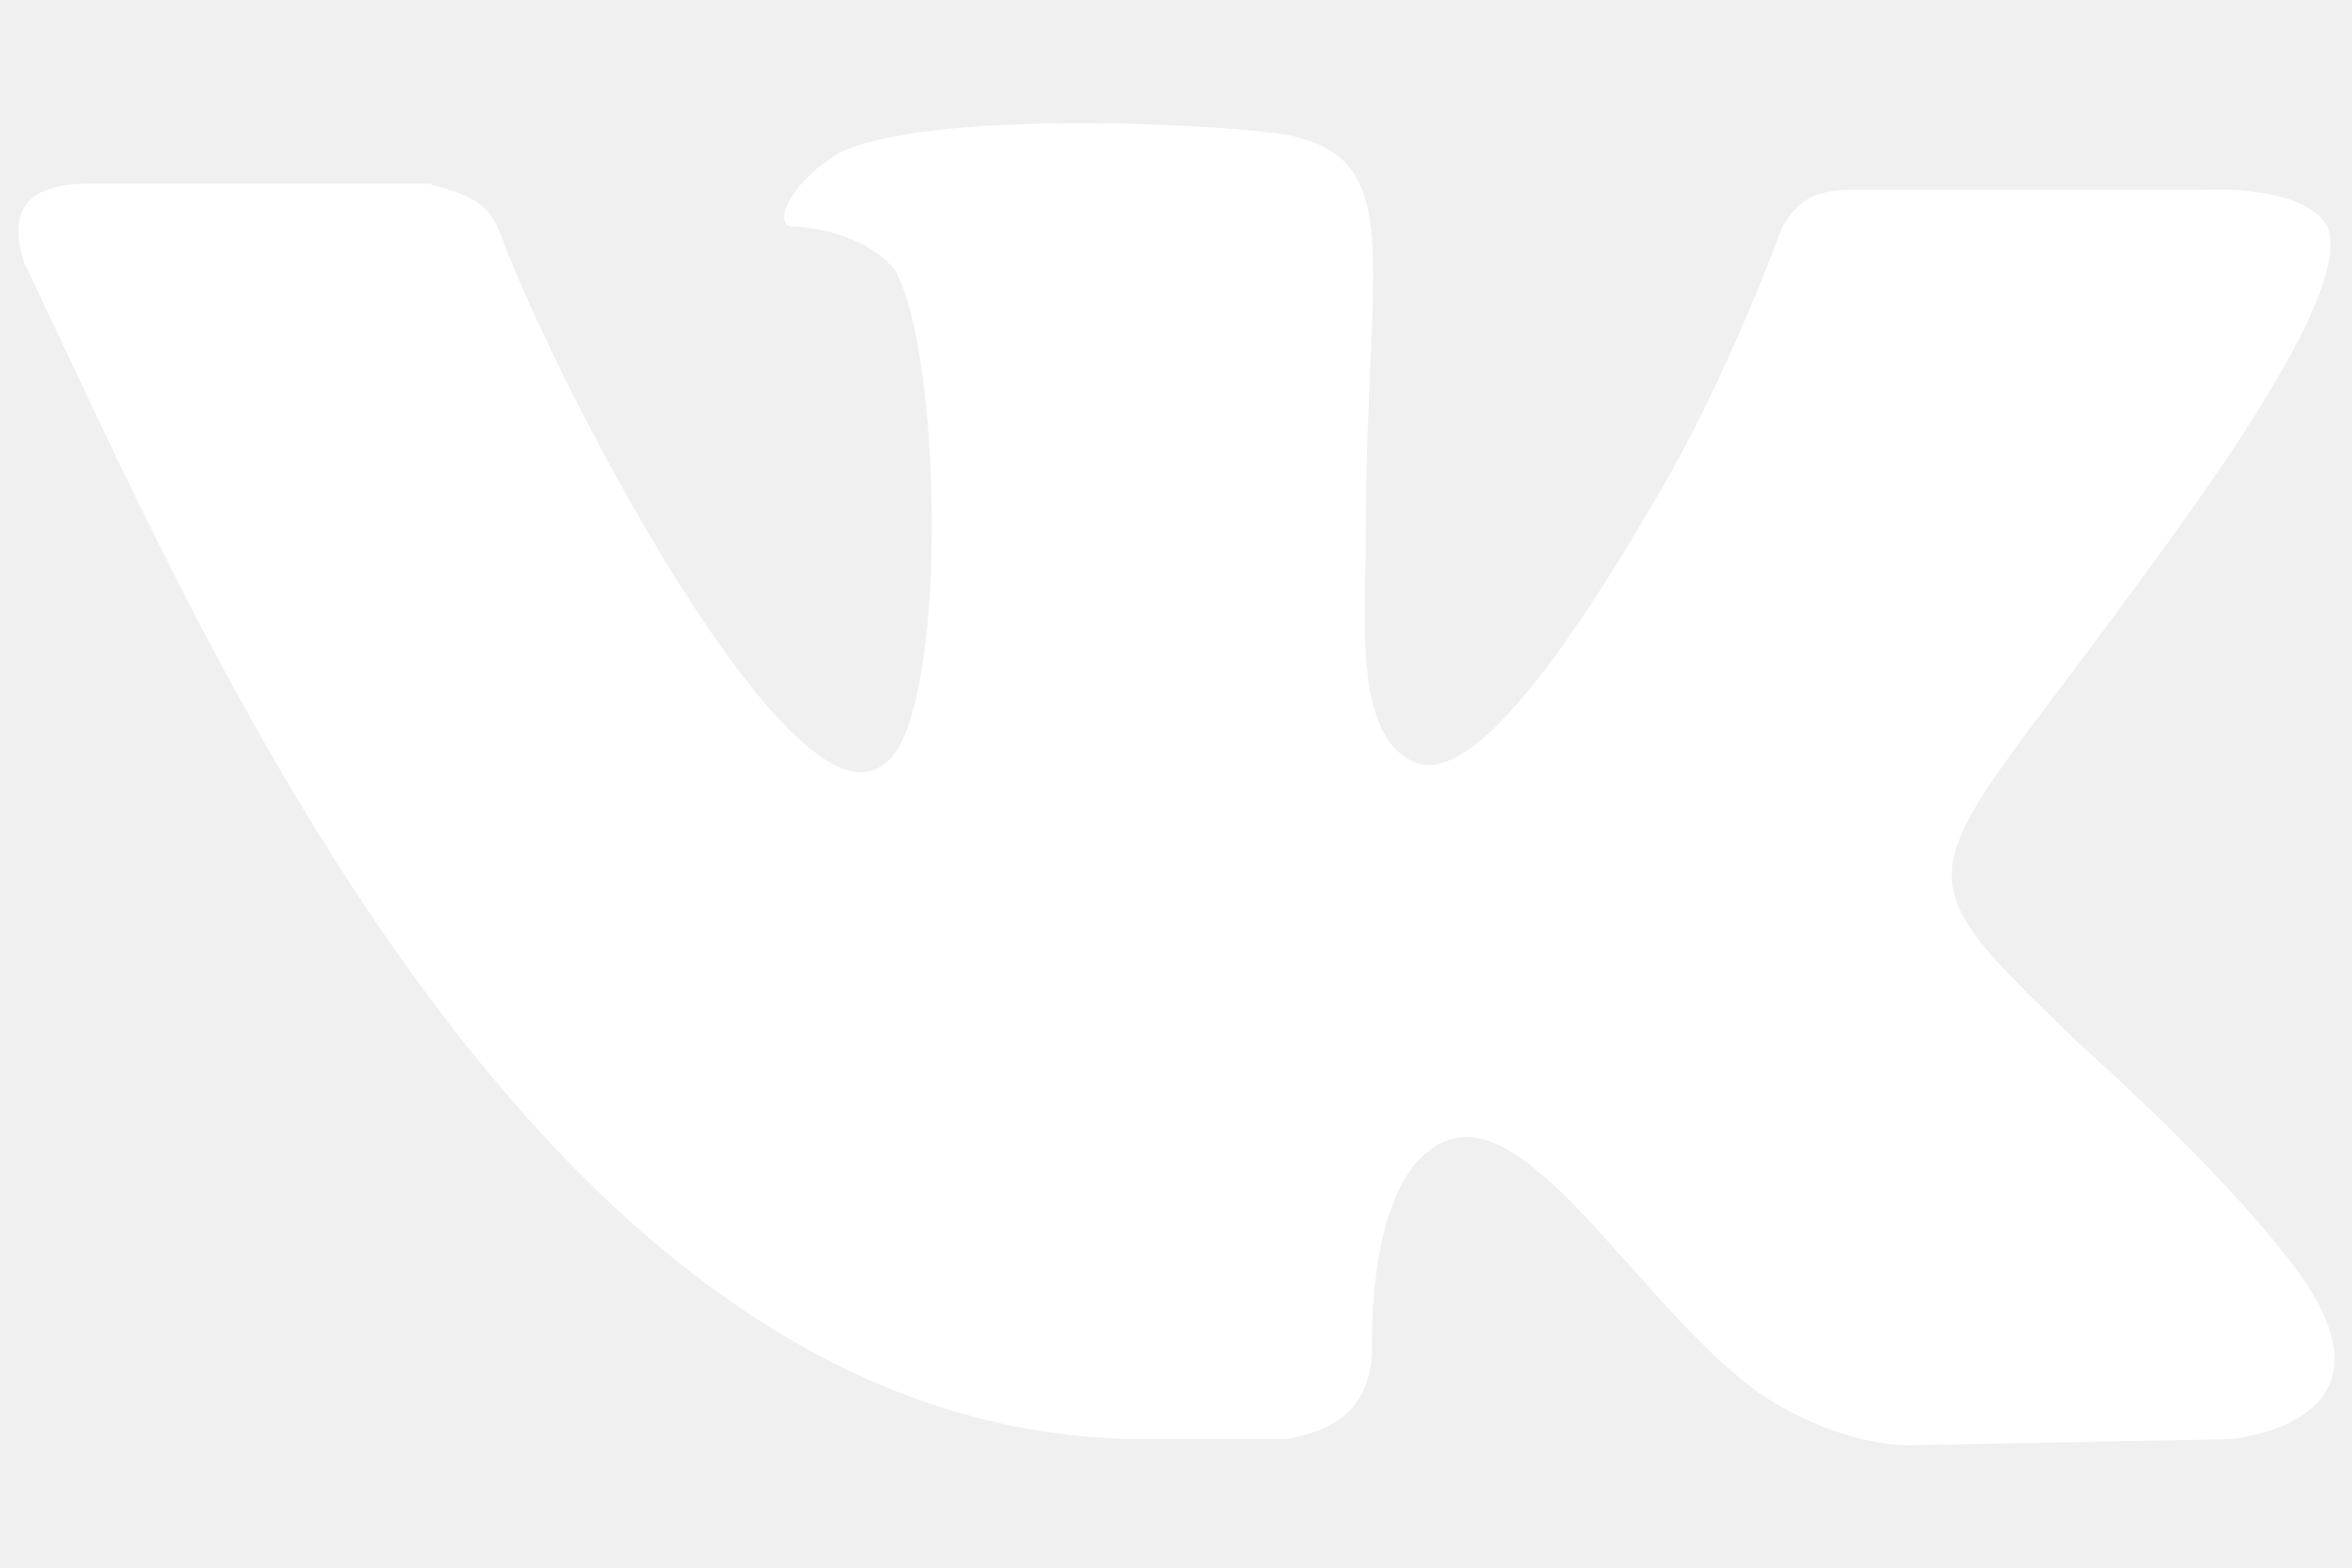
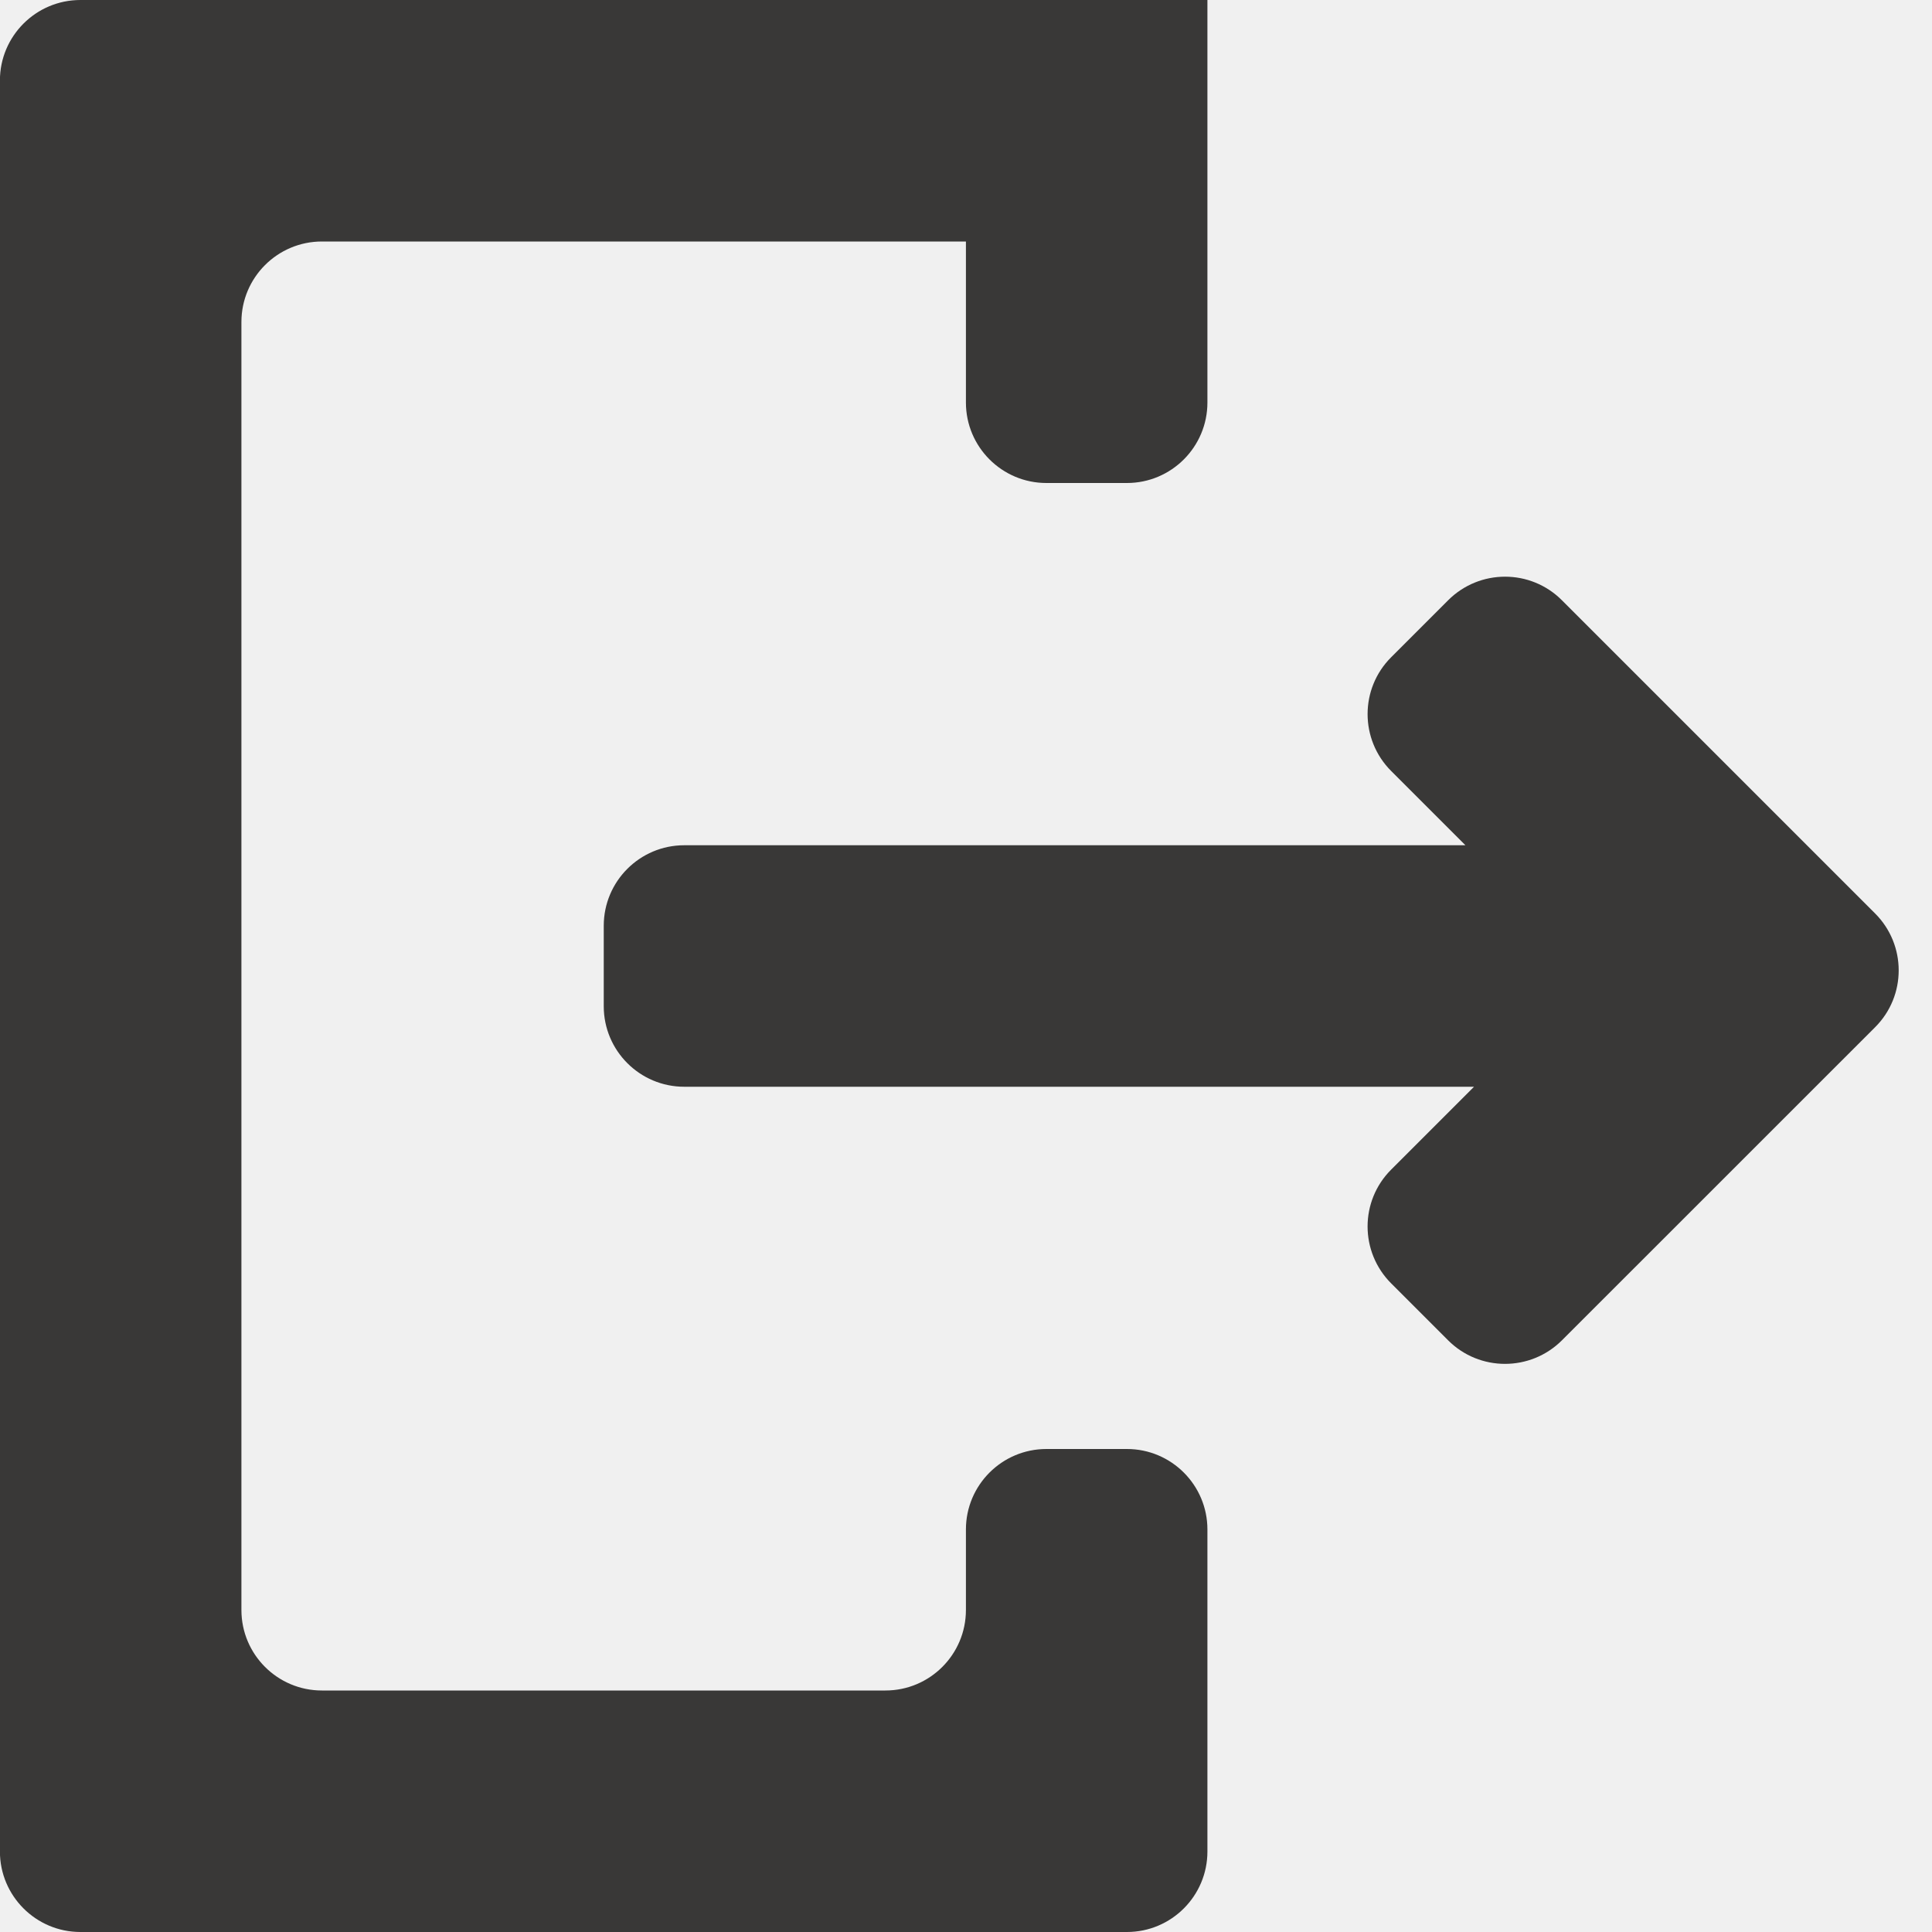
- <svg xmlns="http://www.w3.org/2000/svg" width="18" height="12" viewBox="0 0 18 12" fill="none">
-   <path d="M9.844 11.016C10.078 10.969 10.5 10.875 10.5 10.312C10.5 10.312 10.453 8.906 11.109 8.719C11.766 8.531 12.609 10.078 13.5 10.688C14.156 11.109 14.672 11.062 14.672 11.062L17.062 11.016C17.062 11.016 18.281 10.922 17.719 9.937C17.672 9.844 17.297 9.234 15.891 7.969C14.438 6.562 14.672 6.797 16.406 4.406C17.484 2.953 17.953 2.062 17.812 1.734C17.625 1.406 16.875 1.453 16.875 1.453H14.203C13.922 1.453 13.781 1.5 13.641 1.734C13.641 1.734 13.219 2.906 12.656 3.844C11.484 5.859 11.016 5.953 10.781 5.812C10.359 5.578 10.453 4.687 10.453 4.078C10.453 1.969 10.781 1.219 9.844 1.031C9.234 0.937 7.078 0.844 6.422 1.172C6.094 1.359 5.906 1.687 6.047 1.734C6.187 1.734 6.609 1.781 6.844 2.062C7.219 2.672 7.266 5.578 6.75 5.859C6.047 6.375 4.266 2.953 3.844 1.828C3.75 1.547 3.609 1.5 3.281 1.406H0.703C0.422 1.406 -2.56849e-05 1.453 0.187 2.016C1.453 4.641 4.078 11.062 8.812 11.016H9.844Z" fill="white" />
+ <svg xmlns="http://www.w3.org/2000/svg" fill="none" viewBox="0 0 24 24">
+   <path d="m18.31 13.5h-9.81c-0.552 0-1-0.448-1-1v-1c0-0.552 0.448-1 1-1h9.704l-0.922-0.922c-0.391-0.391-0.391-1.024 0-1.414l0.707-0.707c0.391-0.391 1.024-0.391 1.414 0l3.89 3.89c0.391 0.391 0.391 1.024-1e-4 1.414l-3.89 3.889c-0.391 0.39-1.024 0.39-1.414-1e-4l-0.707-0.707c-0.391-0.391-0.391-1.024 0-1.414l1.028-1.028zm-3.311-8.5c0 0.552-0.448 1-1 1h-1c-0.552 0-1-0.448-1-1v-2h-8c-0.552 0-1 0.448-1 1v16c0 0.552 0.448 1 1 1h7c0.552 0 1-0.448 1-1v-1c0-0.552 0.448-1 1-1h1c0.552 0 1 0.448 1 1v4c0 0.552-0.448 1-1 1h-13c-0.552 0-1-0.448-1-1v-22c0-0.552 0.448-1 1-1h14v5z" clip-rule="evenodd" fill="#393837" fill-rule="evenodd" />
</svg>
